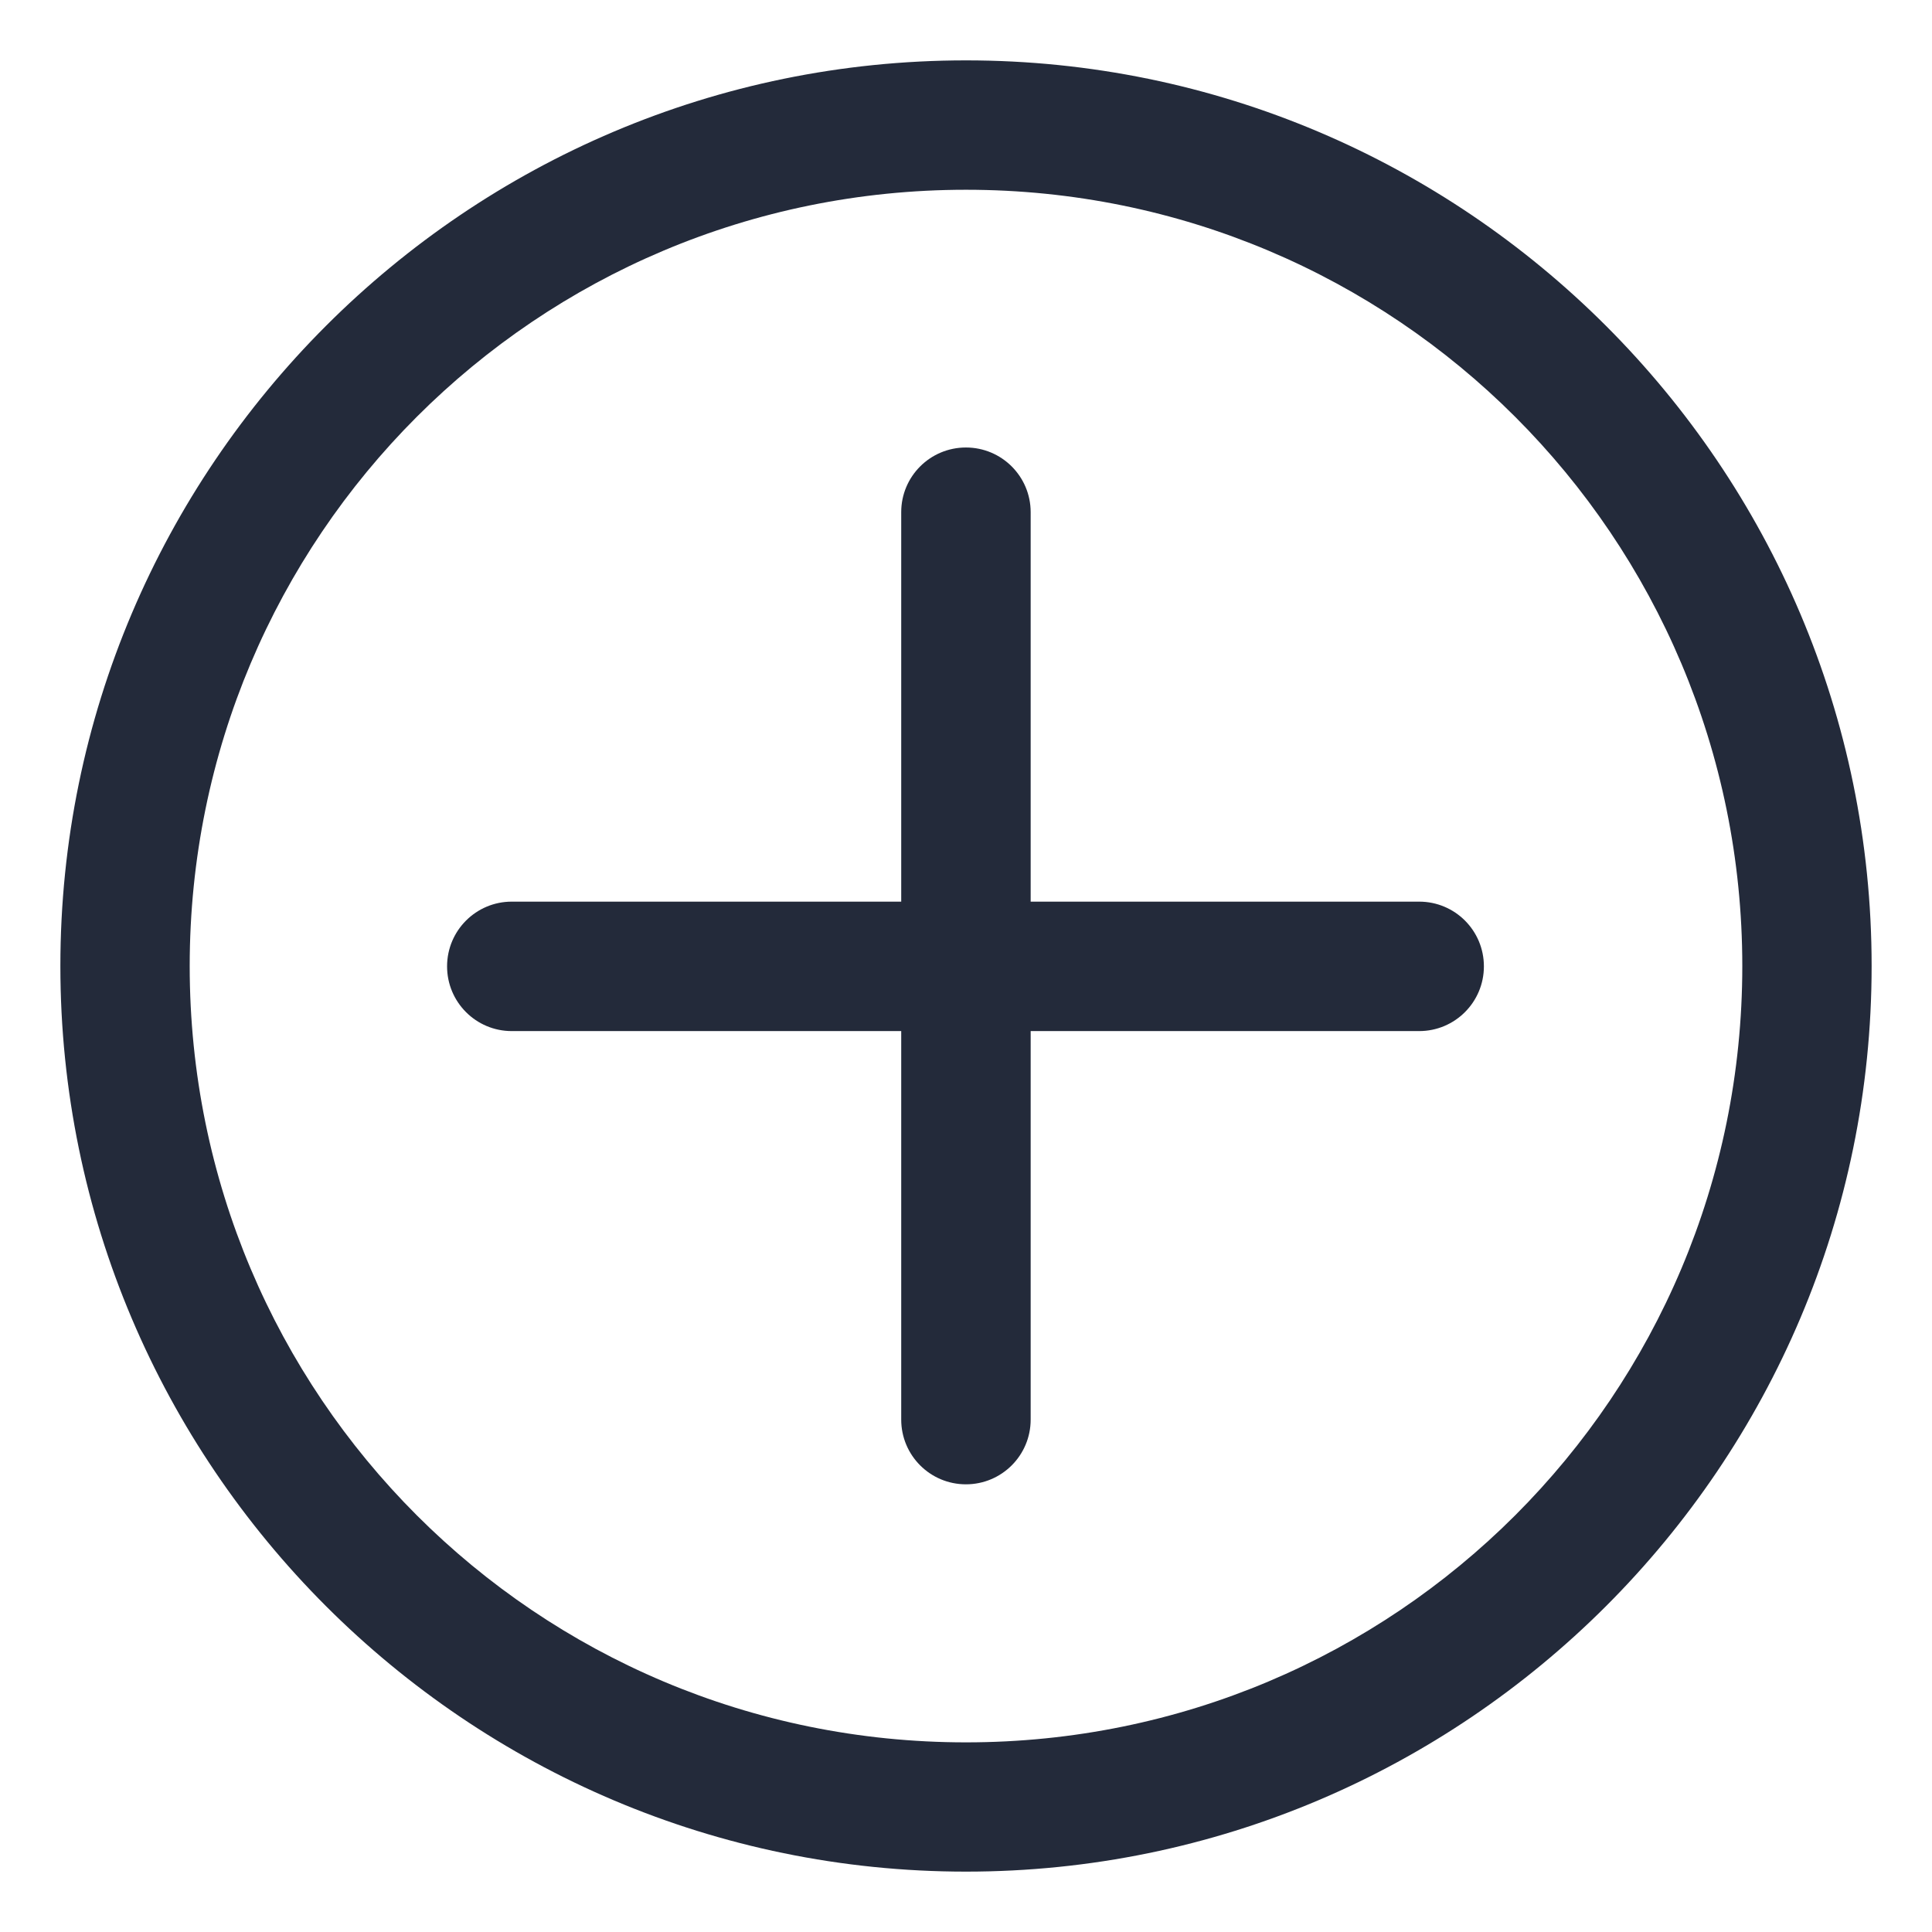
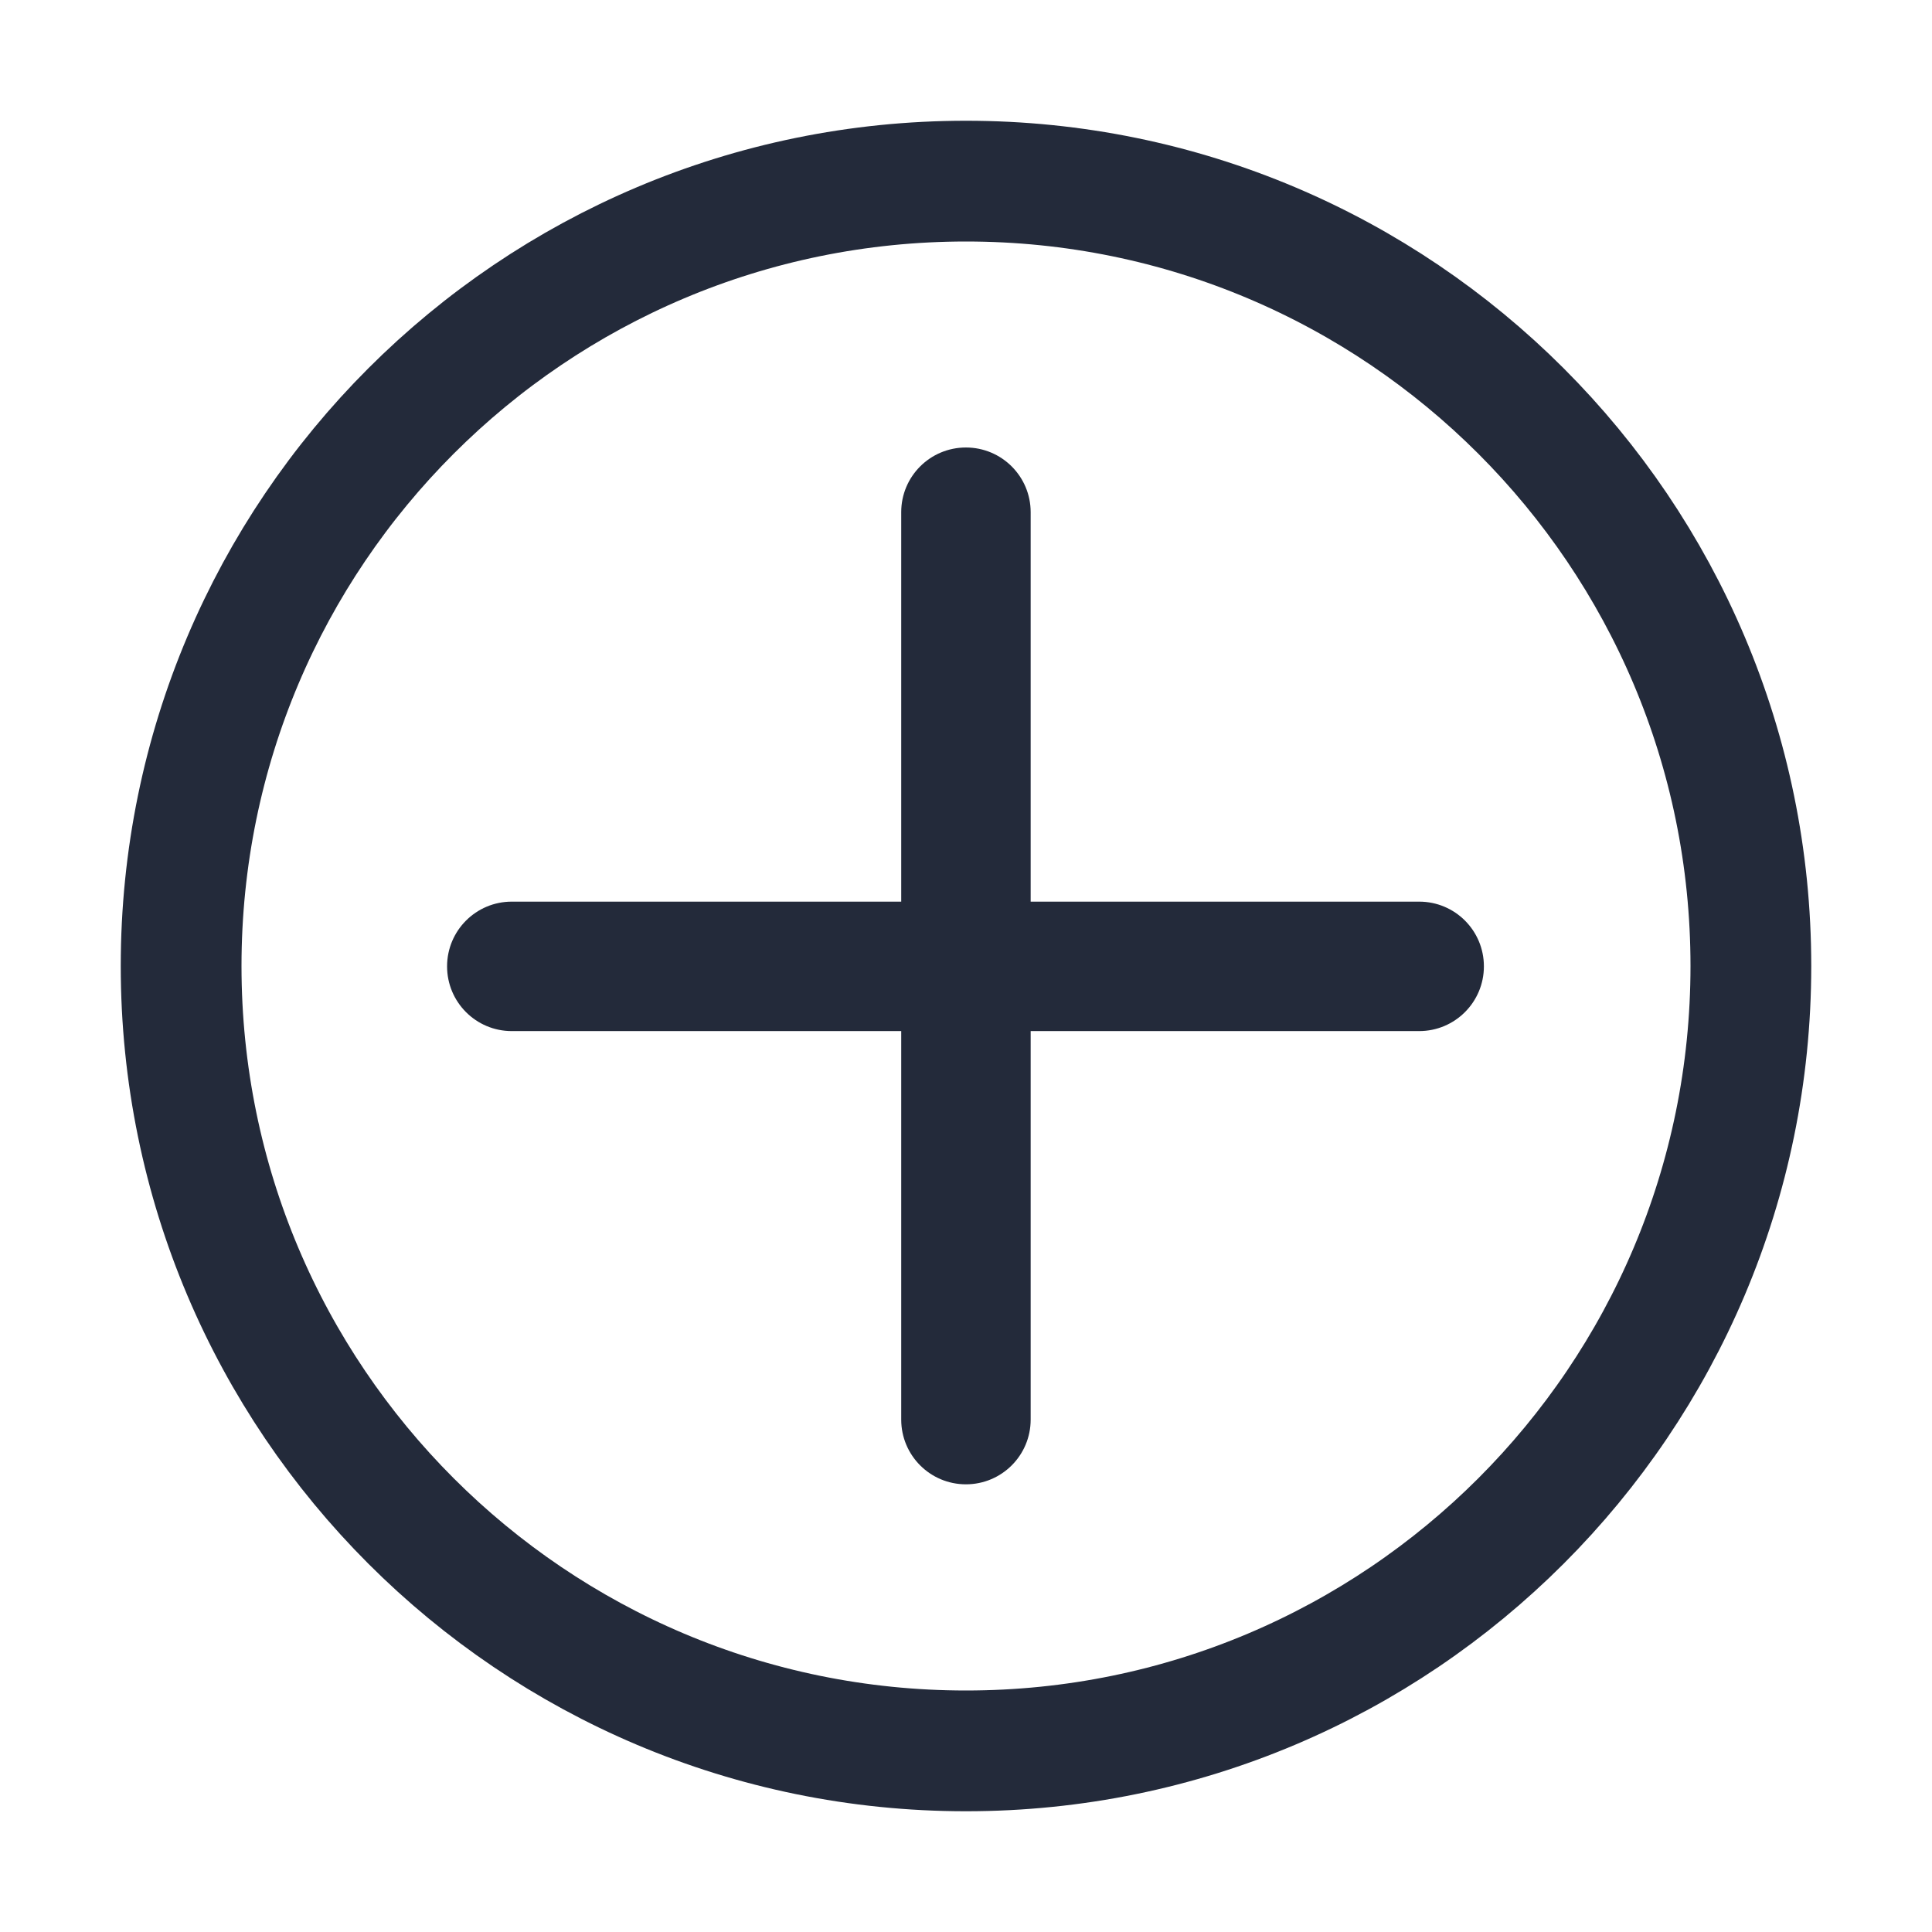
<svg xmlns="http://www.w3.org/2000/svg" viewBox="0 0 32 32" fill="none">
  <path d="M8.476 14.934C7.885 14.934 7.405 15.413 7.405 16.006C7.405 16.598 7.884 17.078 8.476 17.078H23.506C24.098 17.078 24.578 16.598 24.578 16.006C24.578 15.413 24.099 14.934 23.506 14.934H8.476Z" stroke="none" fill="#232A3A" />
  <path d="M17.071 8.483C17.071 7.892 16.592 7.412 15.999 7.412C15.406 7.412 14.927 7.891 14.927 8.483V23.513C14.927 24.105 15.406 24.585 15.999 24.585C16.591 24.585 17.071 24.106 17.071 23.513V8.483Z" stroke="none" fill="#232A3A" />
-   <path d="M16 1C7.728 1 1 7.729 1 16C1 24.271 7.729 31 16 31C24.272 31 31 24.271 31 16C31 7.729 24.271 1 16 1ZM16 3.143C23.114 3.143 28.858 8.888 28.858 16.001C28.858 23.115 23.115 28.859 16 28.859C8.886 28.859 3.142 23.116 3.142 16.001C3.142 8.887 8.885 3.143 16 3.143Z" stroke="none" fill="#232A3A" />
+   <circle r="13" transform="matrix(0 -1 -1 0 16 16)" fill="none" stroke="#232A3A" stroke-width="2" />
</svg>
